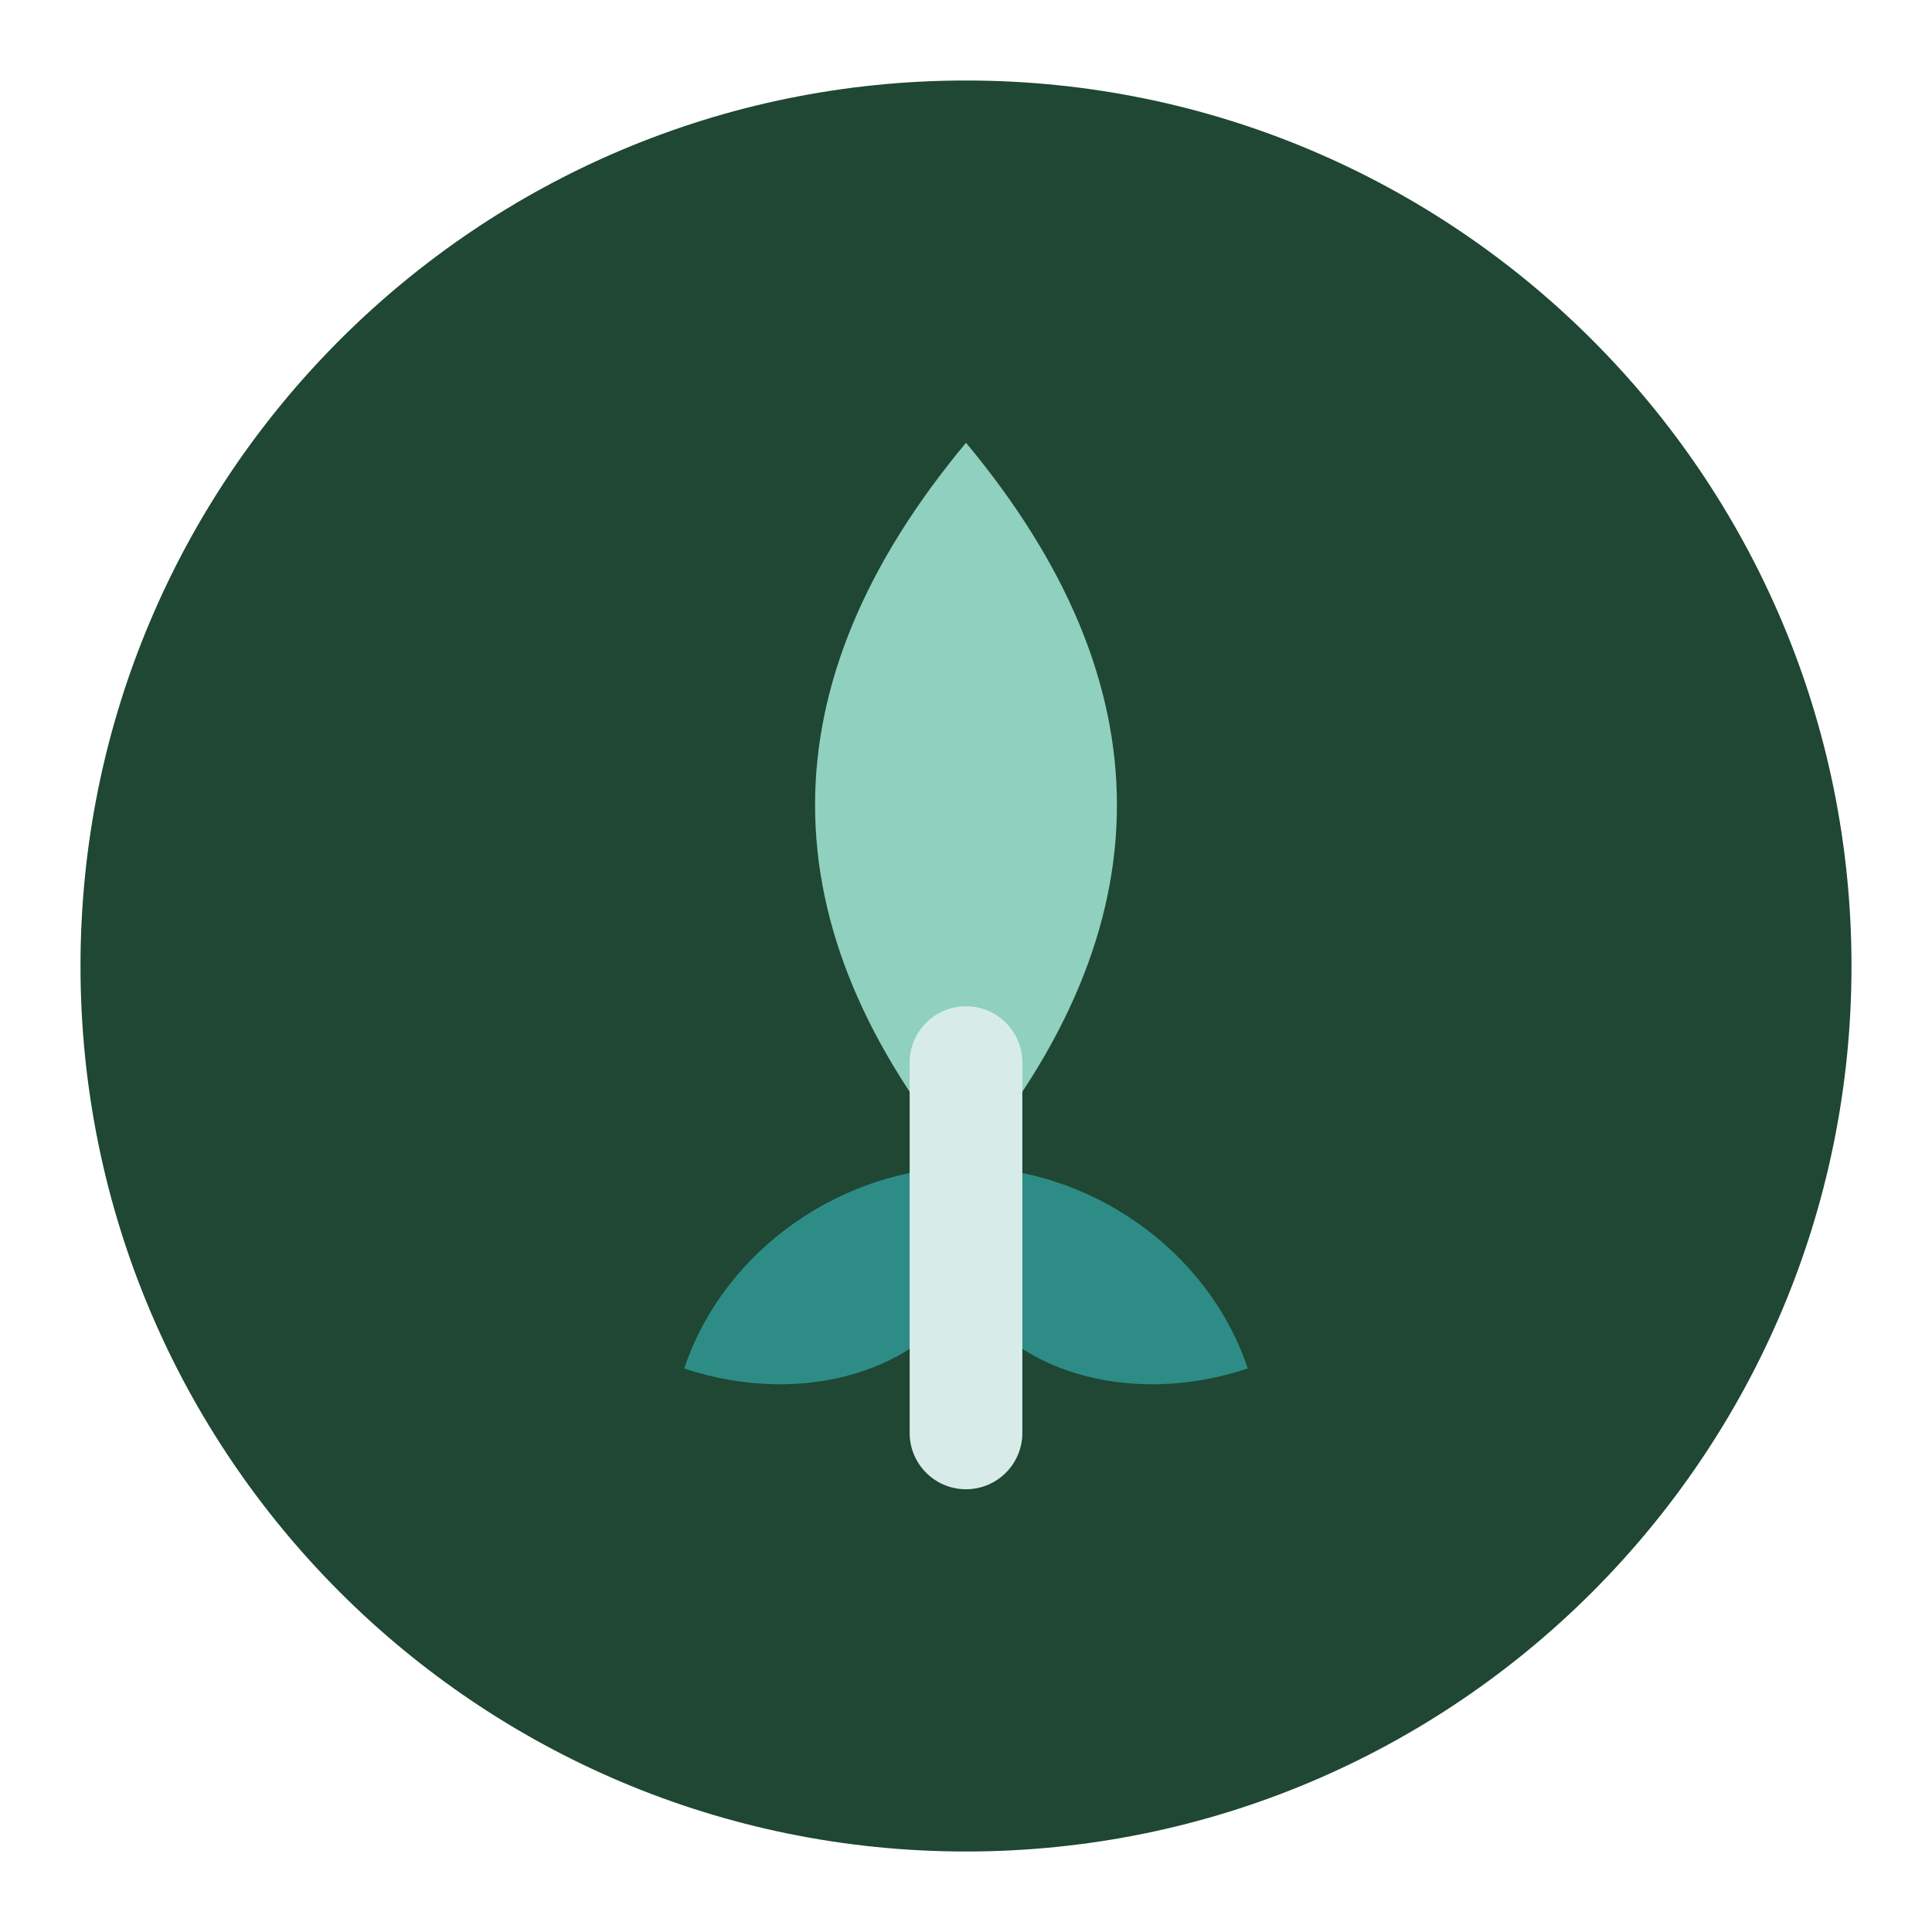
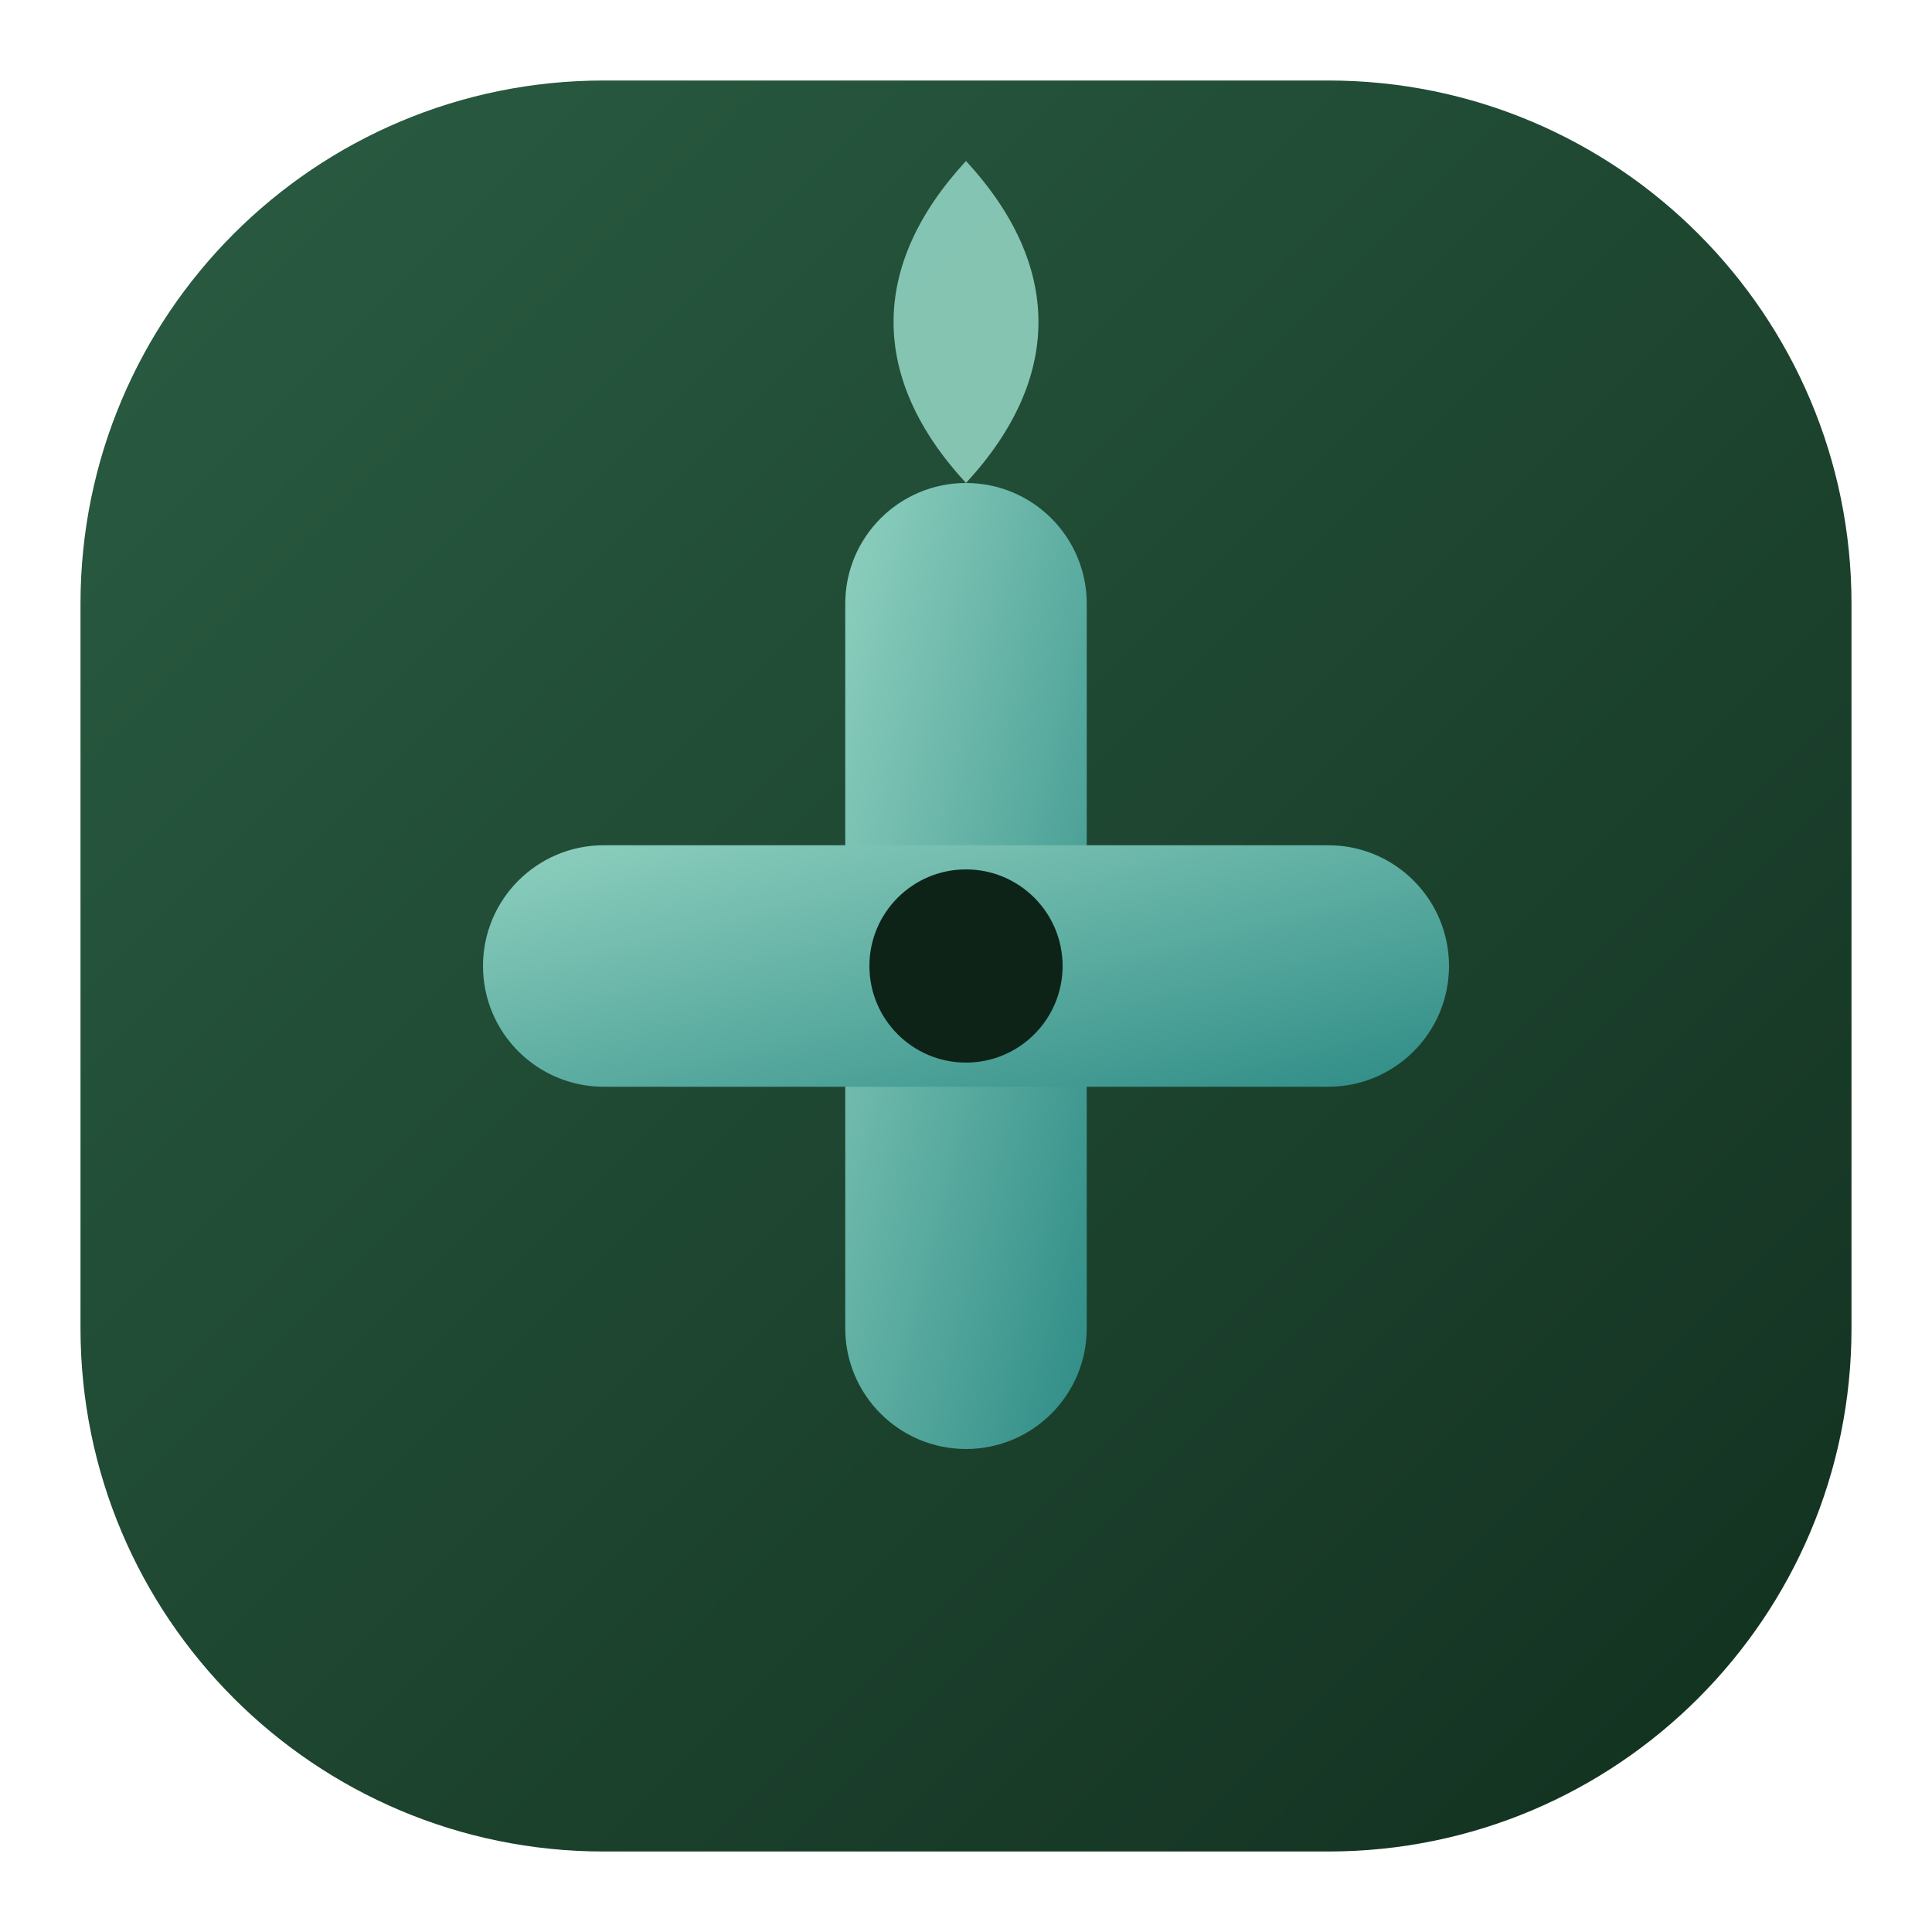
<svg xmlns="http://www.w3.org/2000/svg" viewBox="0 0 48 48" role="img" aria-label="Doctors of Natural Medicine">
-   <circle cx="24" cy="24" r="22" fill="#1f4733" />
-   <path d="M24 11c-5 6-5 12 0 18 5-6 5-12 0-18z" fill="#8fd0bf" />
-   <path d="M24 29c3 0 6 2 7 5-3 1-6 0-7-2-1 2-4 3-7 2 1-3 4-5 7-5z" fill="#2e8c86" />
-   <rect x="22.6" y="25" width="2.8" height="12" rx="1.4" fill="#d7ece9" />
+   <defs>
+     <linearGradient id="lg" x1="0" y1="0" x2="1" y2="1">
+       <stop offset="0" stop-color="#2a5d43" />
+       <stop offset="1" stop-color="#12301f" />
+     </linearGradient>
+     <linearGradient id="lt" x1="0" y1="0" x2="1" y2="1">
+       <stop offset="0" stop-color="#8fd0bf" />
+       <stop offset="1" stop-color="#2e8c86" />
+     </linearGradient>
+   </defs>
+   <rect x="2" y="2" width="44" height="44" rx="13" fill="url(#lg)" />
+   <rect x="21" y="12" width="6" height="24" rx="3" fill="url(#lt)" />
+   <rect x="12" y="21" width="24" height="6" rx="3" fill="url(#lt)" />
+   <path d="M24 12c-2.4-2.6-2.4-5.4 0-8 2.4 2.6 2.4 5.4 0 8z" fill="#8fd0bf" opacity=".9" />
+   <circle cx="24" cy="24" r="2.4" fill="#0e2318" />
</svg>
